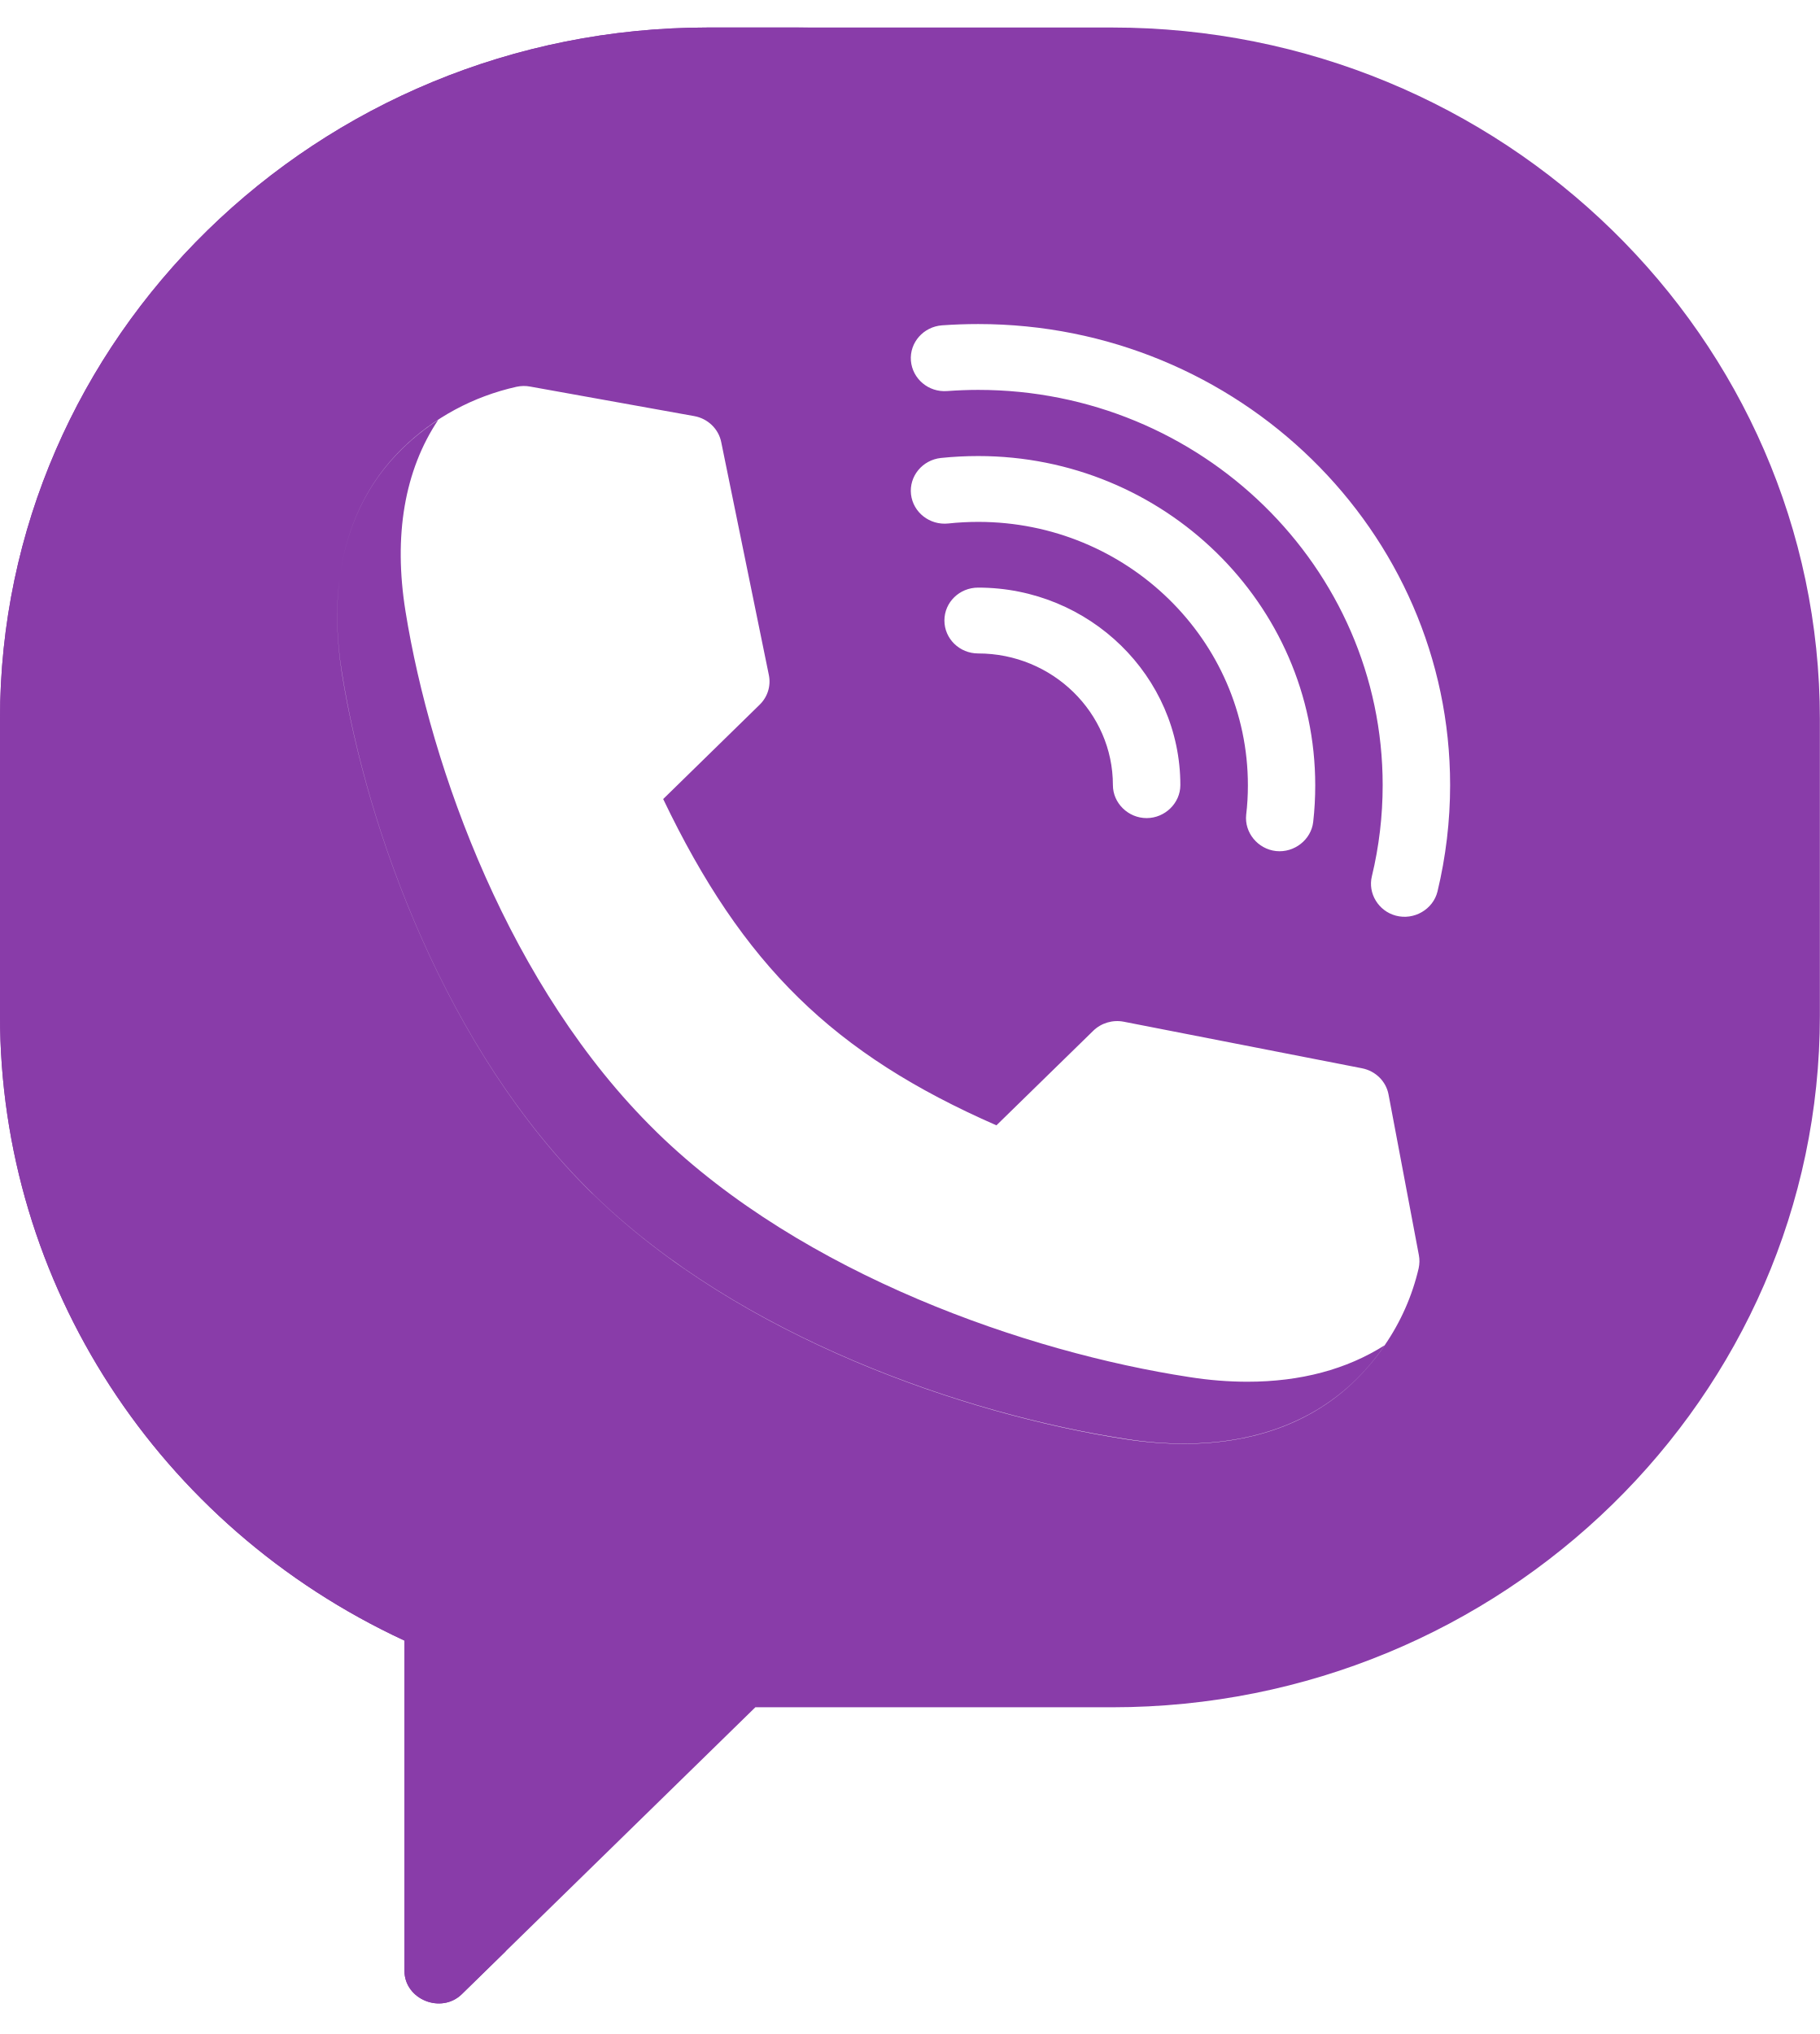
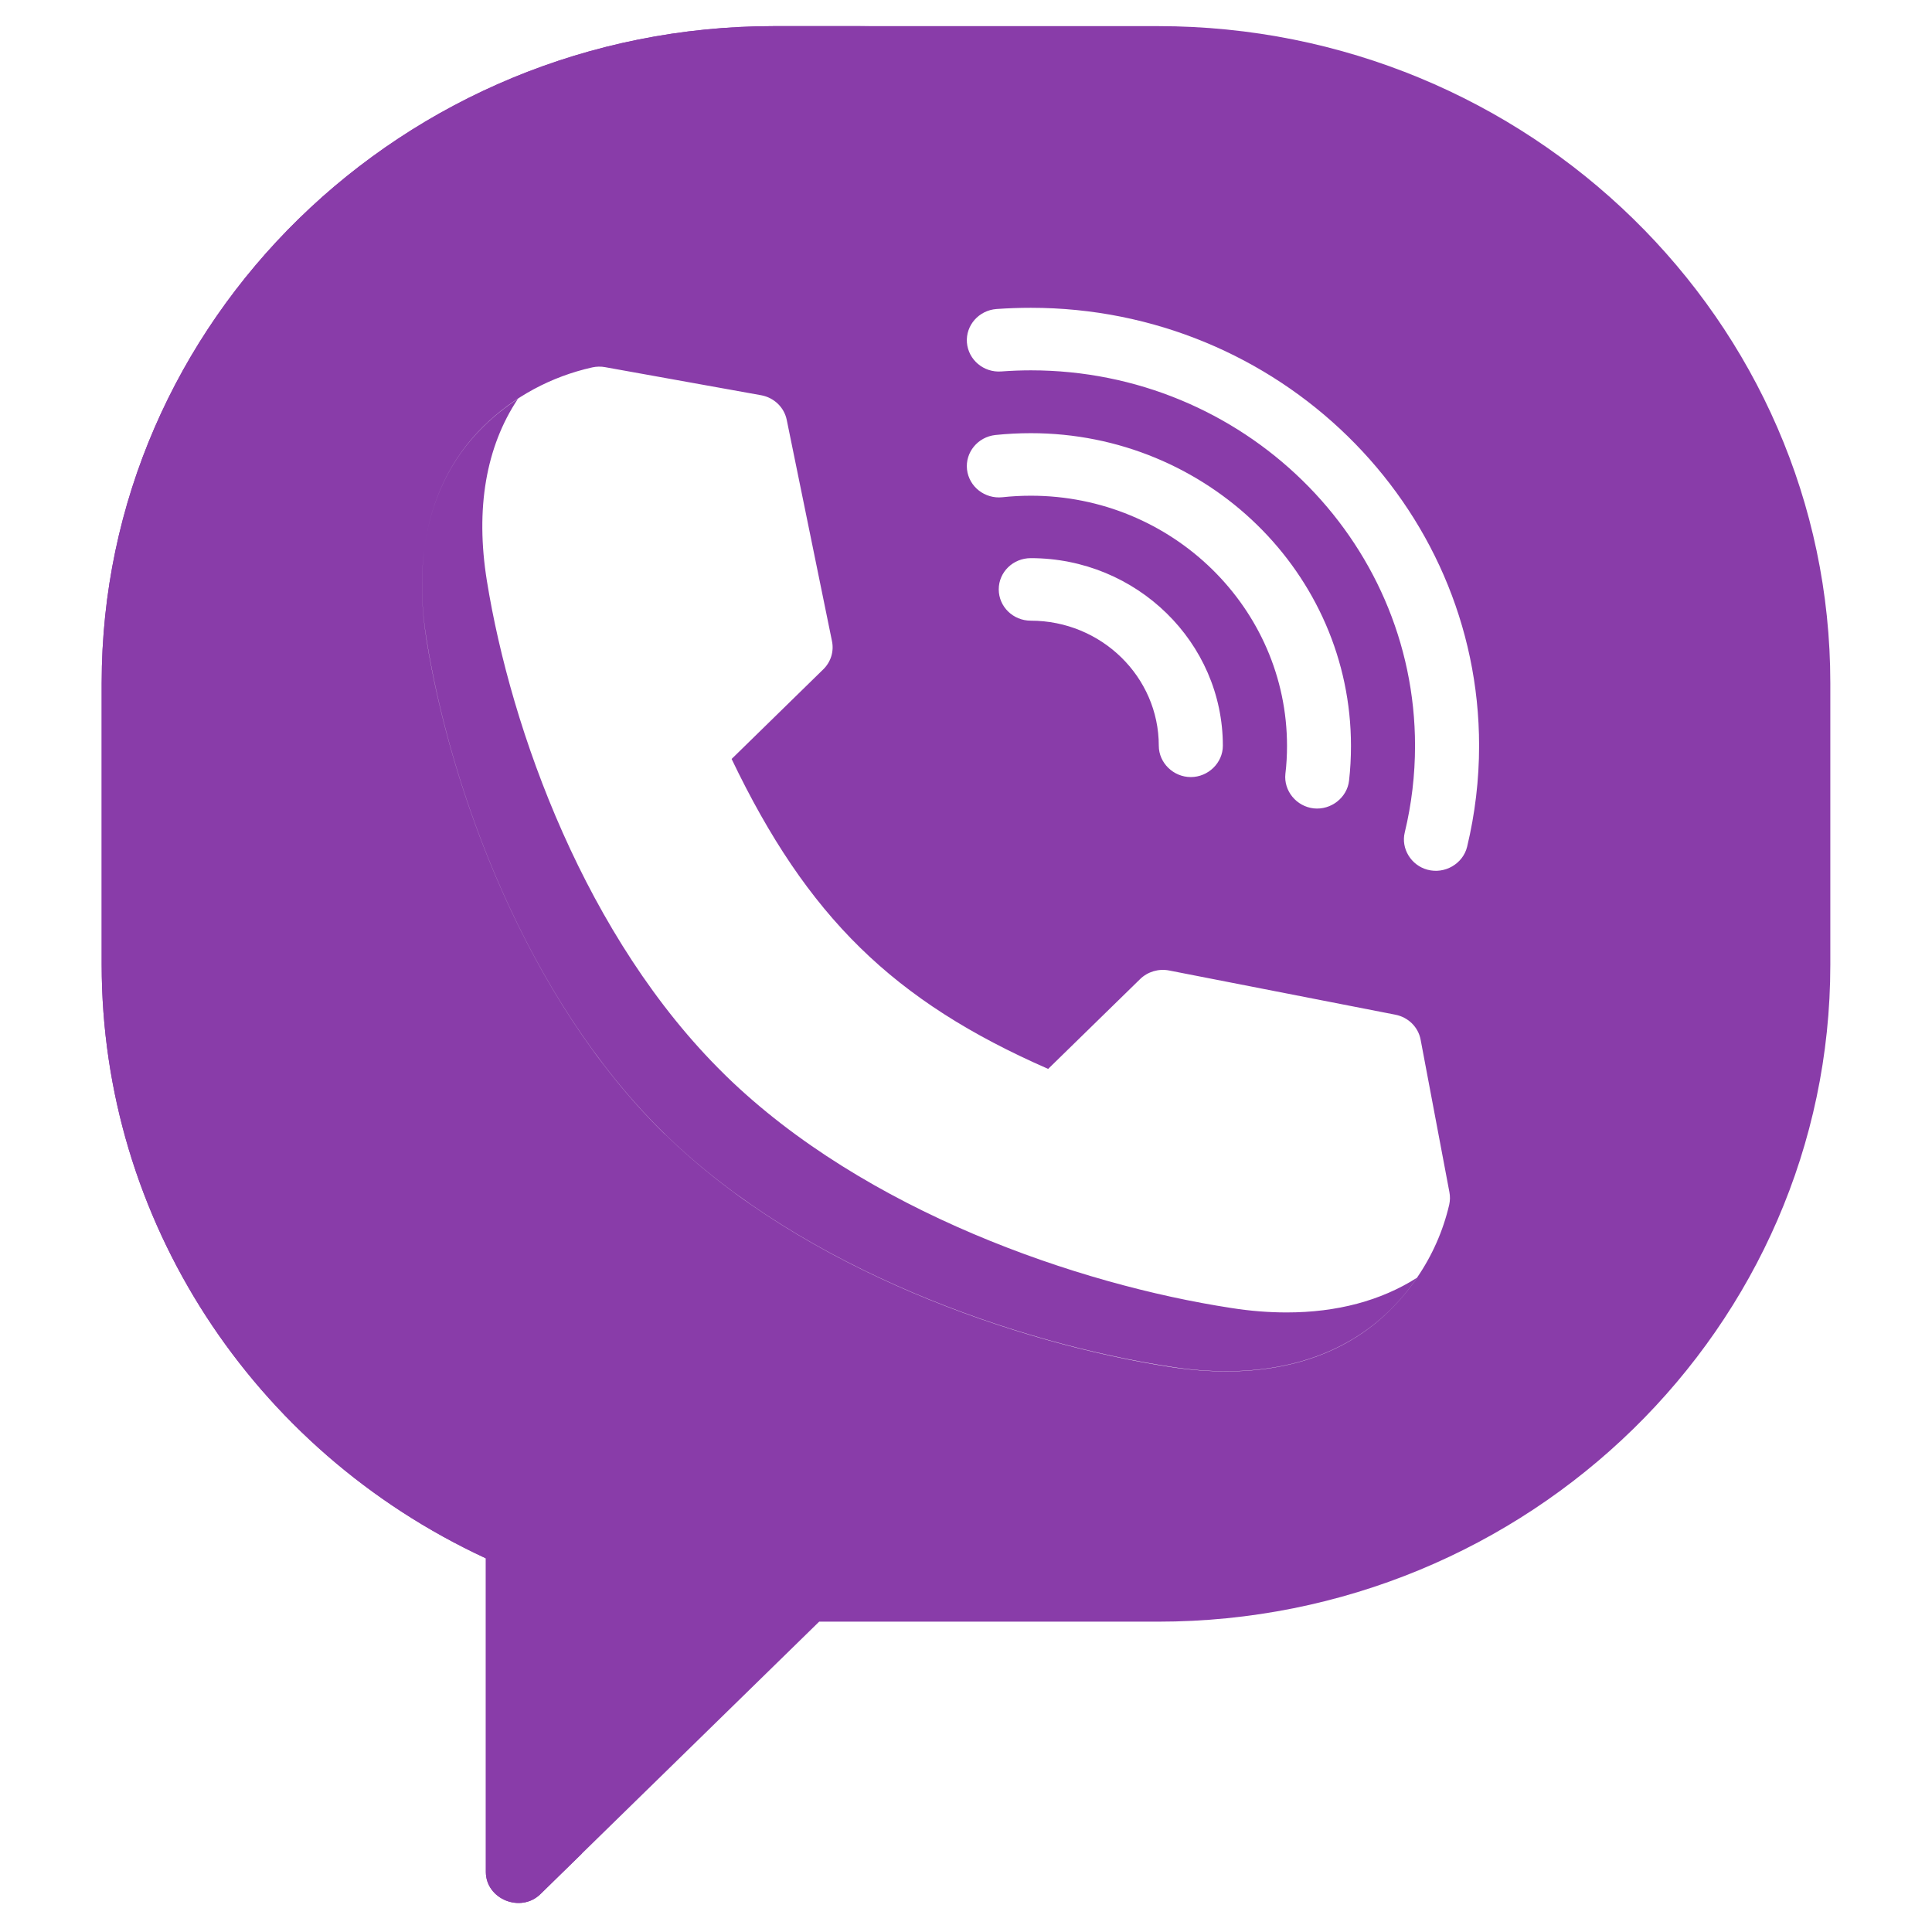
- <svg xmlns="http://www.w3.org/2000/svg" width="17" height="19" viewBox="0 0 17 19" fill="none">
+ <svg xmlns="http://www.w3.org/2000/svg" width="17" height="17" viewBox="0 0 17 19" fill="none">
  <path d="M4.722 15.325C2.42 14.258 0.944 11.988 0.944 9.487V6.718C0.944 3.155 3.91 0.257 7.556 0.257H6.611C2.966 0.257 0 3.155 0 6.718V9.487C0 11.988 1.476 14.258 3.778 15.325V18.409C3.778 18.677 4.121 18.817 4.315 18.627L4.722 18.229V15.325Z" fill="#893CA9" />
  <path fill-rule="evenodd" clip-rule="evenodd" d="M6.611 0.257H10.389C14.034 0.257 17 3.155 17 6.718V9.487C17 13.05 14.034 15.948 10.389 15.948H7.056L4.315 18.627C4.121 18.817 3.778 18.677 3.778 18.409V15.325C1.476 14.258 0 11.988 0 9.487V6.718C0 3.155 2.966 0.257 6.611 0.257ZM12.971 10.225L13.254 11.724C13.262 11.765 13.261 11.807 13.252 11.848C13.192 12.106 13.084 12.349 12.935 12.566C12.58 12.792 12.147 12.907 11.654 12.907C11.479 12.907 11.296 12.893 11.107 12.863C9.601 12.632 7.506 11.911 6.141 10.582L6.123 10.564C4.762 9.229 4.025 7.182 3.788 5.711C3.674 5.003 3.779 4.394 4.093 3.923C3.973 4.001 3.86 4.091 3.757 4.192C3.43 4.511 3.233 4.925 3.171 5.412C3.233 4.924 3.43 4.51 3.757 4.19C4.051 3.902 4.421 3.703 4.825 3.613C4.867 3.604 4.91 3.603 4.952 3.611L6.486 3.887C6.612 3.91 6.712 4.006 6.737 4.129L7.182 6.305C7.203 6.406 7.171 6.51 7.096 6.583L6.195 7.464C6.939 9.017 7.785 9.845 9.308 10.512L10.213 9.628C10.287 9.556 10.394 9.524 10.497 9.544L12.723 9.979C12.85 10.004 12.948 10.101 12.971 10.225ZM3.194 6.291C3.144 5.978 3.136 5.684 3.171 5.412C3.137 5.683 3.144 5.977 3.195 6.289C3.431 7.76 4.169 9.808 5.529 11.143L5.548 11.161C6.913 12.489 9.008 13.21 10.513 13.441C10.703 13.471 10.885 13.485 11.06 13.485C11.713 13.485 12.26 13.284 12.662 12.892C12.764 12.792 12.855 12.683 12.935 12.566L12.936 12.566C12.856 12.683 12.764 12.793 12.661 12.894C12.26 13.286 11.713 13.487 11.06 13.487C10.885 13.487 10.703 13.473 10.513 13.444C9.008 13.212 6.913 12.491 5.548 11.162L5.529 11.145C4.169 9.809 3.431 7.762 3.194 6.291ZM6.792 6.884L7.099 6.583L6.792 6.884L6.792 6.884ZM9.911 9.933L10.221 9.63L10.221 9.63L9.911 9.933L9.911 9.933ZM8.822 5.796C8.822 5.626 8.963 5.489 9.137 5.489C10.178 5.489 11.026 6.317 11.026 7.334C11.026 7.502 10.882 7.642 10.711 7.642C10.539 7.642 10.396 7.502 10.396 7.334C10.396 6.656 9.831 6.104 9.137 6.104C8.963 6.104 8.822 5.966 8.822 5.796ZM9.138 4.26C9.022 4.26 8.904 4.266 8.789 4.278C8.616 4.297 8.491 4.449 8.51 4.618C8.53 4.787 8.685 4.908 8.858 4.89C8.95 4.88 9.045 4.875 9.138 4.875C10.527 4.875 11.657 5.979 11.657 7.336C11.657 7.428 11.652 7.52 11.641 7.61C11.623 7.777 11.749 7.931 11.92 7.95C12.09 7.968 12.248 7.844 12.267 7.678C12.28 7.565 12.286 7.45 12.286 7.336C12.286 5.64 10.874 4.26 9.138 4.26ZM8.8 3.039C8.912 3.031 9.026 3.027 9.138 3.027C11.569 3.027 13.546 4.959 13.546 7.334C13.546 7.669 13.506 8.004 13.428 8.328C13.387 8.495 13.208 8.599 13.038 8.553C12.877 8.51 12.776 8.345 12.815 8.186C12.882 7.909 12.916 7.622 12.916 7.334C12.916 5.298 11.221 3.642 9.138 3.642C9.041 3.642 8.944 3.646 8.847 3.653C8.674 3.666 8.523 3.539 8.509 3.369C8.496 3.2 8.626 3.052 8.8 3.039Z" fill="#893CA9" />
</svg>
